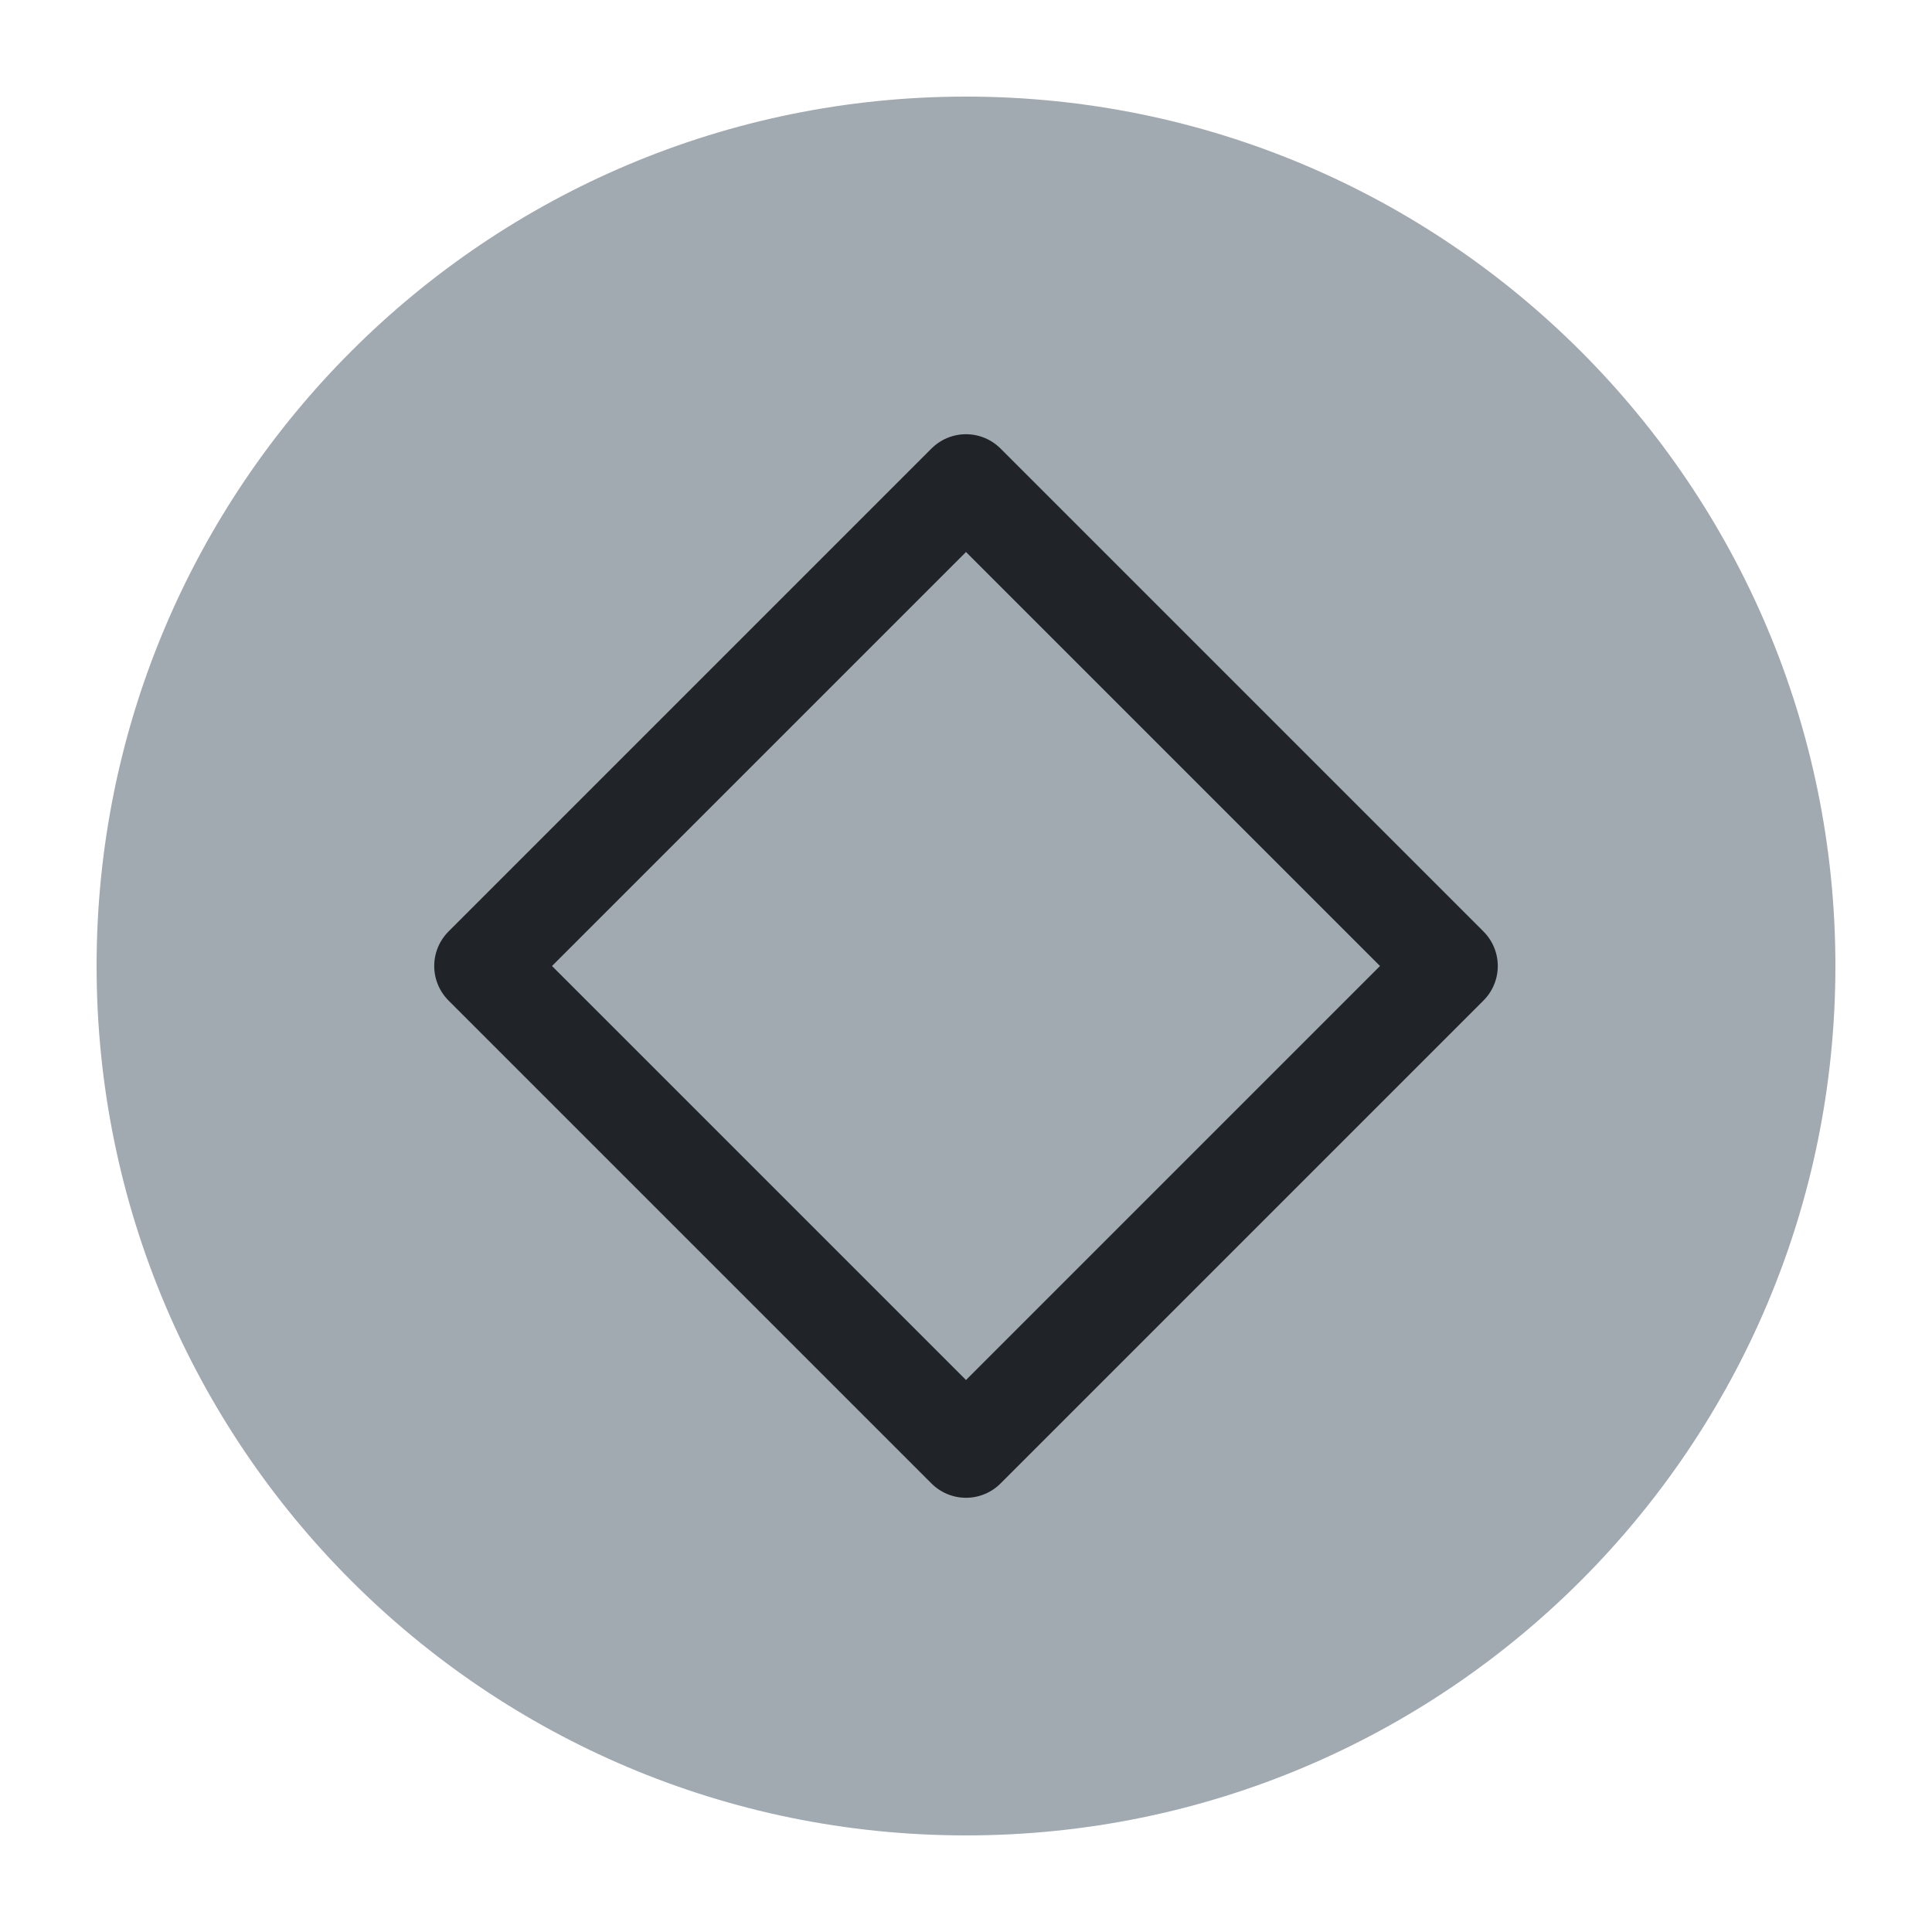
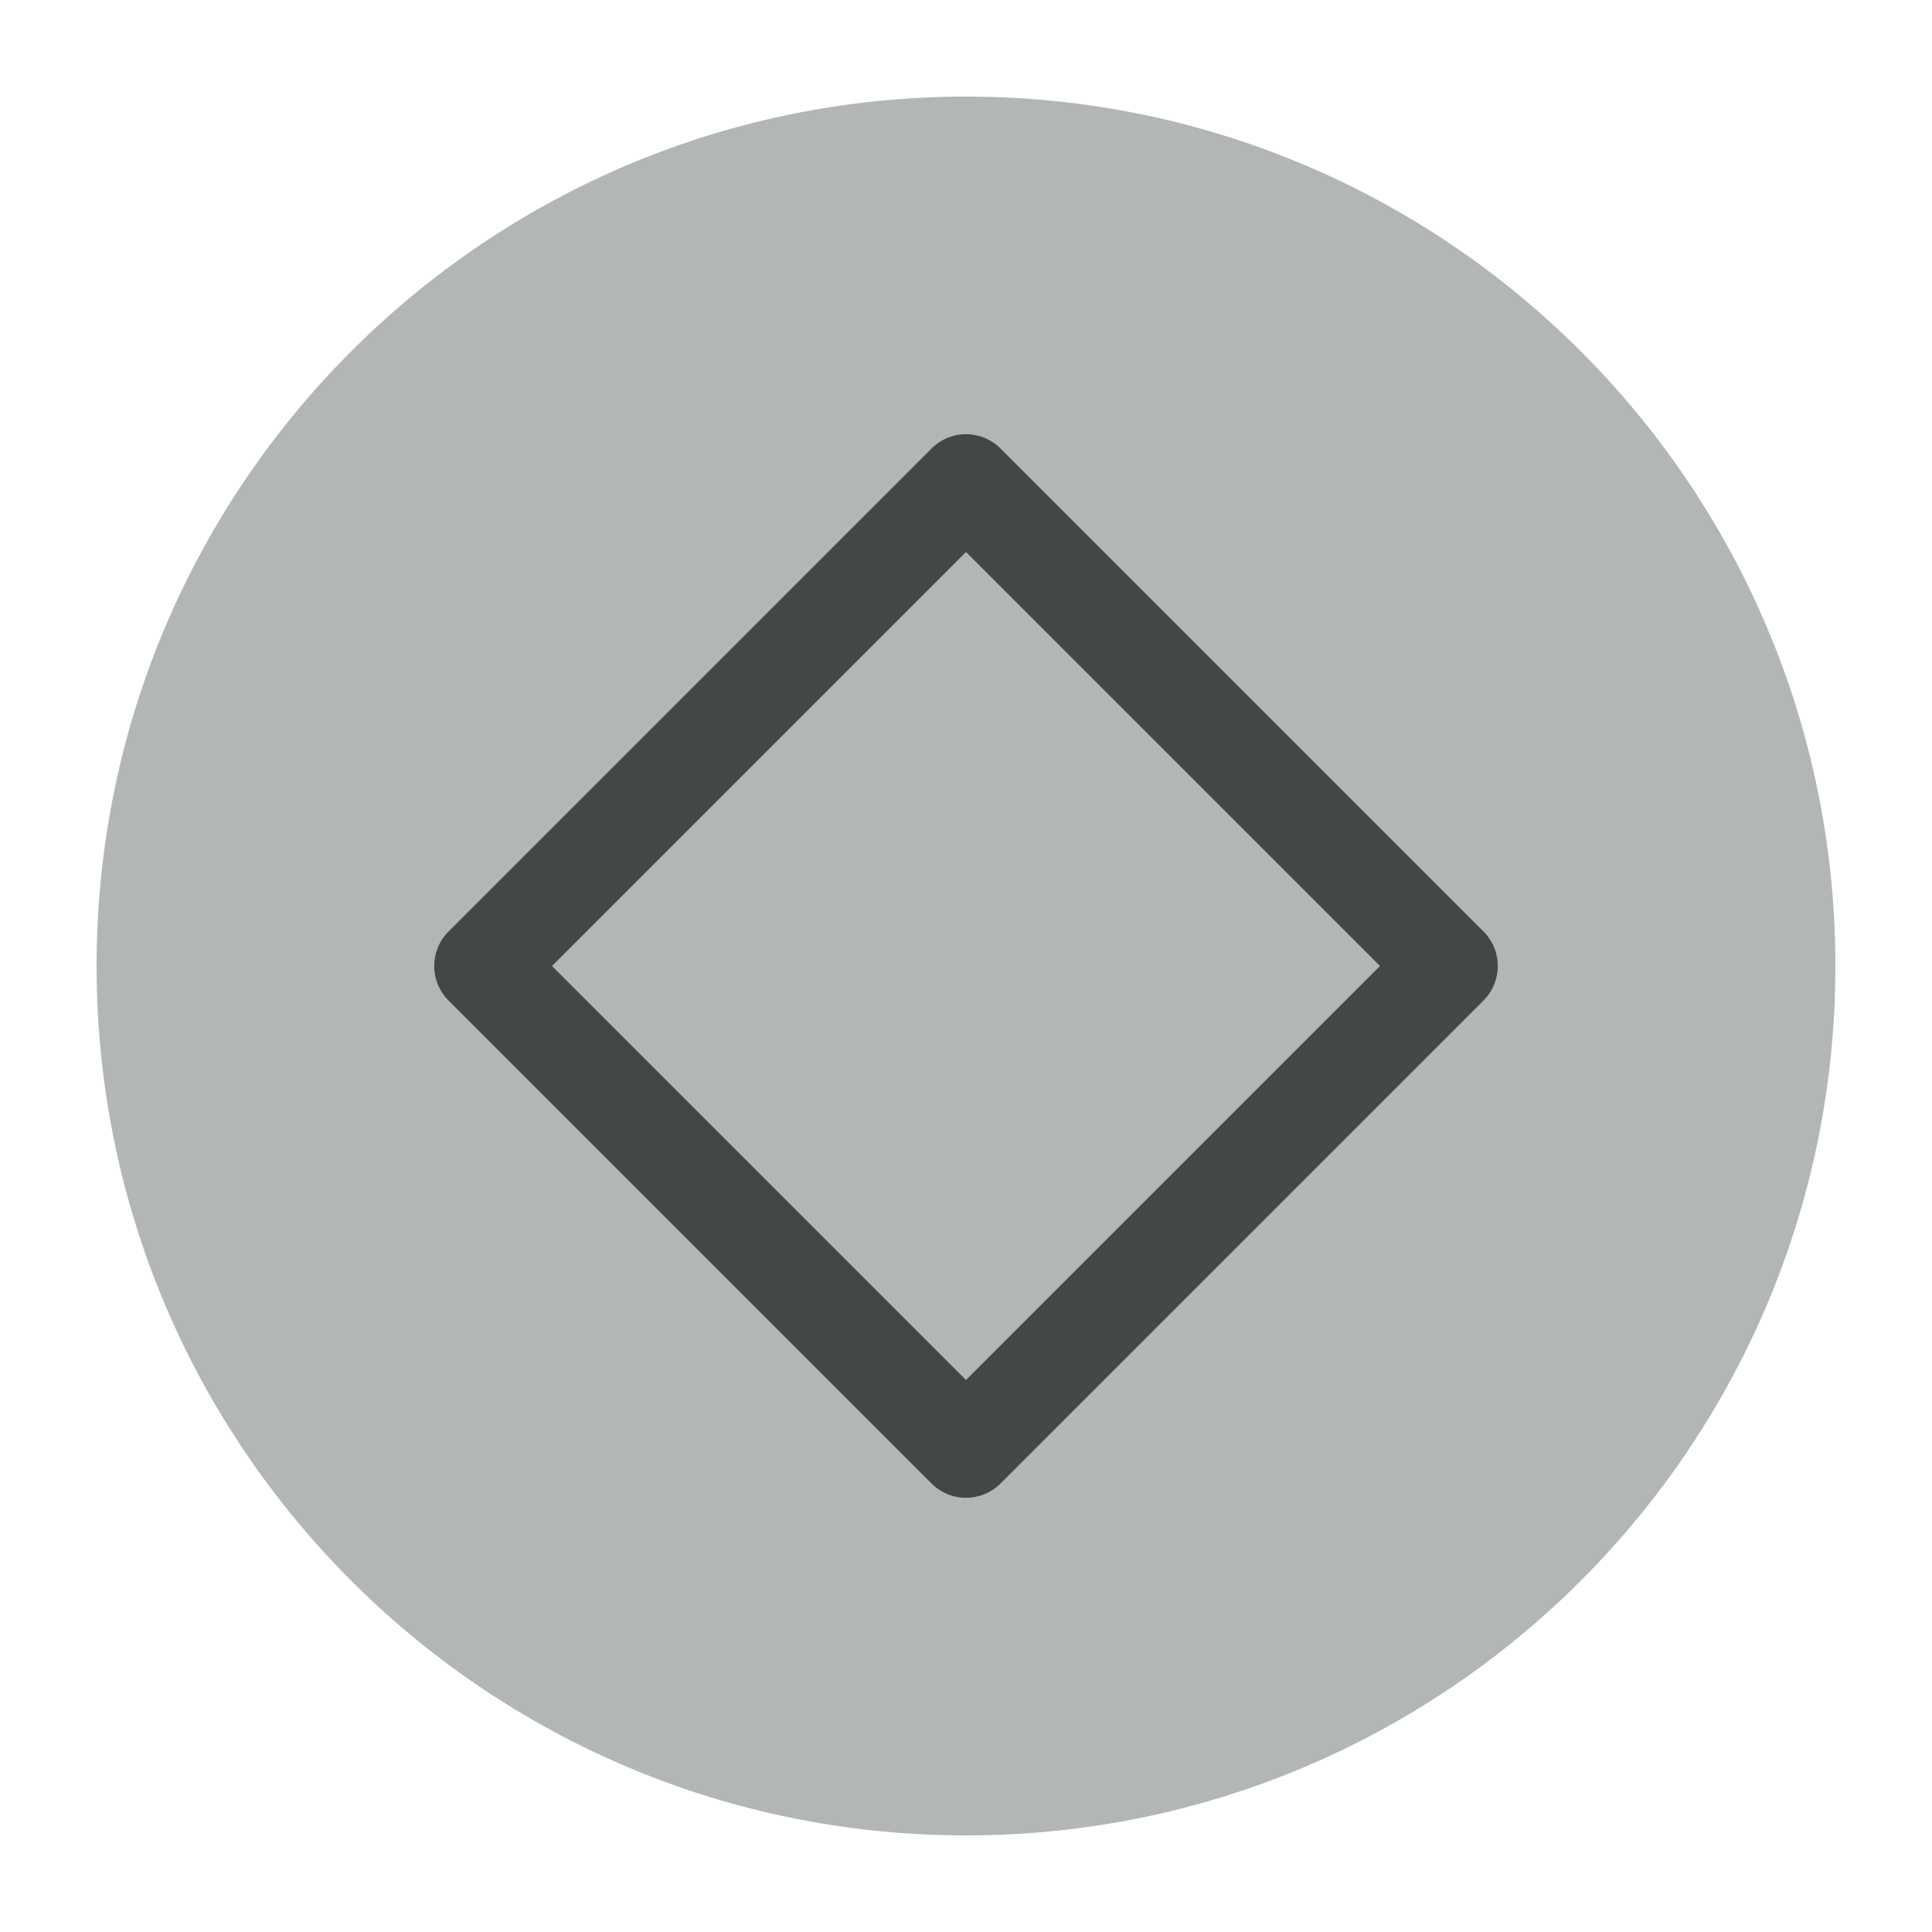
<svg xmlns="http://www.w3.org/2000/svg" viewBox="0 0 50 50" version="1.2" baseProfile="tiny">
  <defs>
</defs>
  <g fill="none" stroke="black" stroke-width="1" fill-rule="evenodd" stroke-linecap="square" stroke-linejoin="bevel">
    <g fill="none" stroke="#000000" stroke-opacity="1" stroke-width="1" stroke-linecap="square" stroke-linejoin="bevel" transform="matrix(1,0,0,1,0,0)" font-family="Noto Sans" font-size="10" font-weight="400" font-style="normal">
</g>
-     <g fill="#a1a9b1" fill-opacity="1" stroke="none" transform="matrix(2.5,0,0,2.5,2.5,2.5)" font-family="Noto Sans" font-size="10" font-weight="400" font-style="normal">
+     <g fill="#b2b6b5" fill-opacity="1" stroke="none" transform="matrix(2.5,0,0,2.5,2.5,2.5)" font-family="Noto Sans" font-size="10" font-weight="400" font-style="normal">
      <circle cx="9" cy="9" r="9" />
    </g>
-     <g fill="none" stroke="#202428" stroke-opacity="1" stroke-width="1.01" stroke-linecap="round" stroke-linejoin="round" transform="matrix(2.5,0,0,2.5,2.5,2.5)" font-family="Noto Sans" font-size="10" font-weight="400" font-style="normal">
+     <g fill="none" stroke="#434847" stroke-opacity="1" stroke-width="1.01" stroke-linecap="round" stroke-linejoin="round" transform="matrix(2.5,0,0,2.5,2.5,2.5)" font-family="Noto Sans" font-size="10" font-weight="400" font-style="normal">
      <polygon fill-rule="evenodd" vector-effect="none" points="4,9 9,4 14,9 9,14 " />
    </g>
    <g fill="none" stroke="#000000" stroke-opacity="1" stroke-width="1" stroke-linecap="square" stroke-linejoin="bevel" transform="matrix(1,0,0,1,0,0)" font-family="Noto Sans" font-size="10" font-weight="400" font-style="normal">
</g>
  </g>
</svg>
